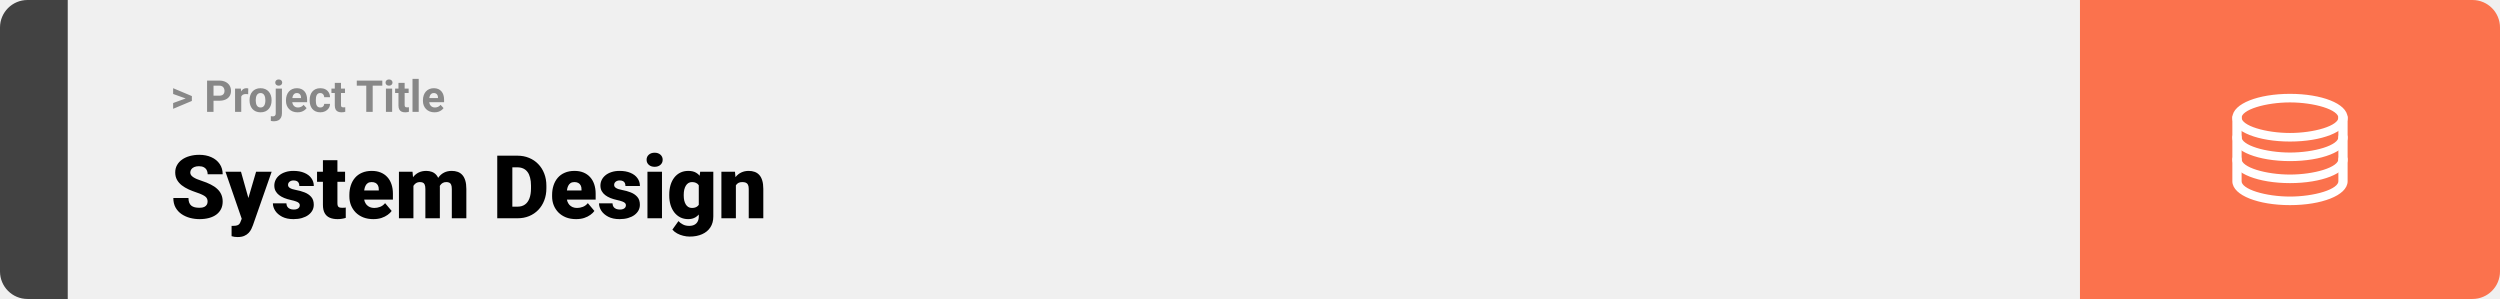
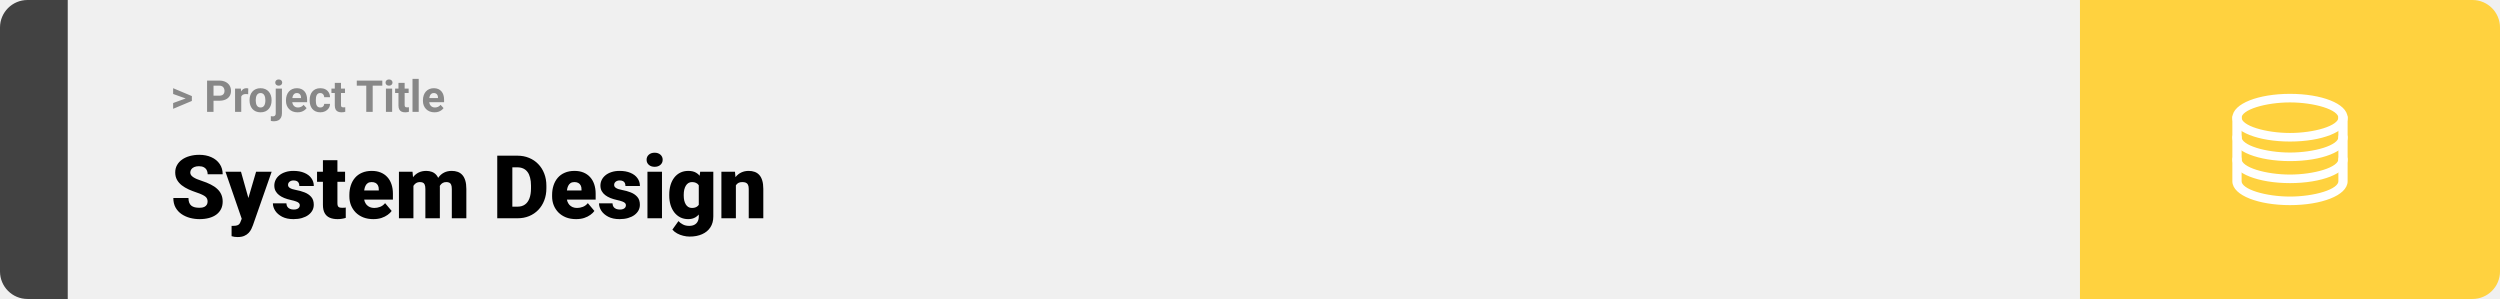
<svg xmlns="http://www.w3.org/2000/svg" width="1363" height="163" viewBox="0 0 1363 163" fill="none">
  <path d="M0 15C0 6.716 6.716 0 15 0H37V163H15C6.716 163 0 156.284 0 148V15Z" fill="#424242" />
  <rect width="1097" height="163" transform="translate(37)" fill="#F0F0F0" />
  <path d="M101.906 53.922L94.394 51.238V48.086L104.602 52.375V54.637L101.906 53.922ZM94.394 56.172L101.918 53.43L104.602 52.785V55.035L94.394 59.324V56.172ZM119.543 54.918H115.195V52.176H119.543C120.215 52.176 120.762 52.066 121.184 51.848C121.605 51.621 121.914 51.309 122.109 50.91C122.305 50.512 122.402 50.062 122.402 49.562C122.402 49.055 122.305 48.582 122.109 48.145C121.914 47.707 121.605 47.355 121.184 47.09C120.762 46.824 120.215 46.691 119.543 46.691H116.414V61H112.898V43.938H119.543C120.879 43.938 122.023 44.18 122.977 44.664C123.938 45.141 124.672 45.801 125.18 46.645C125.688 47.488 125.941 48.453 125.941 49.539C125.941 50.641 125.688 51.594 125.18 52.398C124.672 53.203 123.938 53.824 122.977 54.262C122.023 54.699 120.879 54.918 119.543 54.918ZM131.531 51.086V61H128.156V48.32H131.332L131.531 51.086ZM135.352 48.238L135.293 51.367C135.129 51.344 134.93 51.324 134.695 51.309C134.469 51.285 134.262 51.273 134.074 51.273C133.598 51.273 133.184 51.336 132.832 51.461C132.488 51.578 132.199 51.754 131.965 51.988C131.738 52.223 131.566 52.508 131.449 52.844C131.34 53.18 131.277 53.562 131.262 53.992L130.582 53.781C130.582 52.961 130.664 52.207 130.828 51.52C130.992 50.824 131.23 50.219 131.543 49.703C131.863 49.188 132.254 48.789 132.715 48.508C133.176 48.227 133.703 48.086 134.297 48.086C134.484 48.086 134.676 48.102 134.871 48.133C135.066 48.156 135.227 48.191 135.352 48.238ZM136.055 54.789V54.543C136.055 53.613 136.188 52.758 136.453 51.977C136.719 51.188 137.105 50.504 137.613 49.926C138.121 49.348 138.746 48.898 139.488 48.578C140.23 48.25 141.082 48.086 142.043 48.086C143.004 48.086 143.859 48.25 144.609 48.578C145.359 48.898 145.988 49.348 146.496 49.926C147.012 50.504 147.402 51.188 147.668 51.977C147.934 52.758 148.066 53.613 148.066 54.543V54.789C148.066 55.711 147.934 56.566 147.668 57.355C147.402 58.137 147.012 58.82 146.496 59.406C145.988 59.984 145.363 60.434 144.621 60.754C143.879 61.074 143.027 61.234 142.066 61.234C141.105 61.234 140.25 61.074 139.5 60.754C138.758 60.434 138.129 59.984 137.613 59.406C137.105 58.82 136.719 58.137 136.453 57.355C136.188 56.566 136.055 55.711 136.055 54.789ZM139.43 54.543V54.789C139.43 55.32 139.477 55.816 139.57 56.277C139.664 56.738 139.812 57.145 140.016 57.496C140.227 57.84 140.5 58.109 140.836 58.305C141.172 58.5 141.582 58.598 142.066 58.598C142.535 58.598 142.938 58.5 143.273 58.305C143.609 58.109 143.879 57.84 144.082 57.496C144.285 57.145 144.434 56.738 144.527 56.277C144.629 55.816 144.68 55.32 144.68 54.789V54.543C144.68 54.027 144.629 53.543 144.527 53.09C144.434 52.629 144.281 52.223 144.07 51.871C143.867 51.512 143.598 51.23 143.262 51.027C142.926 50.824 142.52 50.723 142.043 50.723C141.566 50.723 141.16 50.824 140.824 51.027C140.496 51.23 140.227 51.512 140.016 51.871C139.812 52.223 139.664 52.629 139.57 53.09C139.477 53.543 139.43 54.027 139.43 54.543ZM150.328 48.32H153.715V61.762C153.715 62.699 153.543 63.492 153.199 64.141C152.855 64.789 152.359 65.281 151.711 65.617C151.062 65.953 150.277 66.121 149.355 66.121C149.066 66.121 148.785 66.106 148.512 66.074C148.23 66.043 147.941 65.992 147.645 65.922L147.656 63.332C147.844 63.363 148.027 63.387 148.207 63.402C148.379 63.426 148.555 63.438 148.734 63.438C149.086 63.438 149.379 63.379 149.613 63.262C149.848 63.145 150.023 62.961 150.141 62.711C150.266 62.469 150.328 62.152 150.328 61.762V48.32ZM150.059 45.016C150.059 44.523 150.23 44.117 150.574 43.797C150.926 43.477 151.387 43.316 151.957 43.316C152.535 43.316 152.996 43.477 153.34 43.797C153.684 44.117 153.855 44.523 153.855 45.016C153.855 45.508 153.684 45.914 153.34 46.234C152.996 46.555 152.535 46.715 151.957 46.715C151.387 46.715 150.926 46.555 150.574 46.234C150.23 45.914 150.059 45.508 150.059 45.016ZM162.234 61.234C161.25 61.234 160.367 61.078 159.586 60.766C158.805 60.445 158.141 60.004 157.594 59.441C157.055 58.879 156.641 58.227 156.352 57.484C156.062 56.734 155.918 55.938 155.918 55.094V54.625C155.918 53.664 156.055 52.785 156.328 51.988C156.602 51.191 156.992 50.5 157.5 49.914C158.016 49.328 158.641 48.879 159.375 48.566C160.109 48.246 160.938 48.086 161.859 48.086C162.758 48.086 163.555 48.234 164.25 48.531C164.945 48.828 165.527 49.25 165.996 49.797C166.473 50.344 166.832 51 167.074 51.766C167.316 52.523 167.438 53.367 167.438 54.297V55.703H157.359V53.453H164.121V53.195C164.121 52.727 164.035 52.309 163.863 51.941C163.699 51.566 163.449 51.27 163.113 51.051C162.777 50.832 162.348 50.723 161.824 50.723C161.379 50.723 160.996 50.82 160.676 51.016C160.355 51.211 160.094 51.484 159.891 51.836C159.695 52.188 159.547 52.602 159.445 53.078C159.352 53.547 159.305 54.062 159.305 54.625V55.094C159.305 55.602 159.375 56.07 159.516 56.5C159.664 56.93 159.871 57.301 160.137 57.613C160.41 57.926 160.738 58.168 161.121 58.34C161.512 58.512 161.953 58.598 162.445 58.598C163.055 58.598 163.621 58.48 164.145 58.246C164.676 58.004 165.133 57.641 165.516 57.156L167.156 58.938C166.891 59.32 166.527 59.688 166.066 60.039C165.613 60.391 165.066 60.68 164.426 60.906C163.785 61.125 163.055 61.234 162.234 61.234ZM174.598 58.598C175.012 58.598 175.379 58.52 175.699 58.363C176.02 58.199 176.27 57.973 176.449 57.684C176.637 57.387 176.734 57.039 176.742 56.641H179.918C179.91 57.531 179.672 58.324 179.203 59.02C178.734 59.707 178.105 60.25 177.316 60.648C176.527 61.039 175.645 61.234 174.668 61.234C173.684 61.234 172.824 61.07 172.09 60.742C171.363 60.414 170.758 59.961 170.273 59.383C169.789 58.797 169.426 58.117 169.184 57.344C168.941 56.562 168.82 55.727 168.82 54.836V54.496C168.82 53.598 168.941 52.762 169.184 51.988C169.426 51.207 169.789 50.527 170.273 49.949C170.758 49.363 171.363 48.906 172.09 48.578C172.816 48.25 173.668 48.086 174.645 48.086C175.684 48.086 176.594 48.285 177.375 48.684C178.164 49.082 178.781 49.652 179.227 50.395C179.68 51.129 179.91 52 179.918 53.008H176.742C176.734 52.586 176.645 52.203 176.473 51.859C176.309 51.516 176.066 51.242 175.746 51.039C175.434 50.828 175.047 50.723 174.586 50.723C174.094 50.723 173.691 50.828 173.379 51.039C173.066 51.242 172.824 51.523 172.652 51.883C172.48 52.234 172.359 52.637 172.289 53.09C172.227 53.535 172.195 54.004 172.195 54.496V54.836C172.195 55.328 172.227 55.801 172.289 56.254C172.352 56.707 172.469 57.109 172.641 57.461C172.82 57.812 173.066 58.09 173.379 58.293C173.691 58.496 174.098 58.598 174.598 58.598ZM188.086 48.32V50.711H180.703V48.32H188.086ZM182.531 45.191H185.906V57.18C185.906 57.547 185.953 57.828 186.047 58.023C186.148 58.219 186.297 58.355 186.492 58.434C186.688 58.504 186.934 58.539 187.23 58.539C187.441 58.539 187.629 58.531 187.793 58.516C187.965 58.492 188.109 58.469 188.227 58.445L188.238 60.93C187.949 61.023 187.637 61.098 187.301 61.152C186.965 61.207 186.594 61.234 186.188 61.234C185.445 61.234 184.797 61.113 184.242 60.871C183.695 60.621 183.273 60.223 182.977 59.676C182.68 59.129 182.531 58.41 182.531 57.52V45.191ZM203.191 43.938V61H199.688V43.938H203.191ZM208.441 43.938V46.691H194.52V43.938H208.441ZM213.797 48.32V61H210.41V48.32H213.797ZM210.199 45.016C210.199 44.523 210.371 44.117 210.715 43.797C211.059 43.477 211.52 43.316 212.098 43.316C212.668 43.316 213.125 43.477 213.469 43.797C213.82 44.117 213.996 44.523 213.996 45.016C213.996 45.508 213.82 45.914 213.469 46.234C213.125 46.555 212.668 46.715 212.098 46.715C211.52 46.715 211.059 46.555 210.715 46.234C210.371 45.914 210.199 45.508 210.199 45.016ZM222.797 48.32V50.711H215.414V48.32H222.797ZM217.242 45.191H220.617V57.18C220.617 57.547 220.664 57.828 220.758 58.023C220.859 58.219 221.008 58.355 221.203 58.434C221.398 58.504 221.645 58.539 221.941 58.539C222.152 58.539 222.34 58.531 222.504 58.516C222.676 58.492 222.82 58.469 222.938 58.445L222.949 60.93C222.66 61.023 222.348 61.098 222.012 61.152C221.676 61.207 221.305 61.234 220.898 61.234C220.156 61.234 219.508 61.113 218.953 60.871C218.406 60.621 217.984 60.223 217.688 59.676C217.391 59.129 217.242 58.41 217.242 57.52V45.191ZM228.281 43V61H224.895V43H228.281ZM236.906 61.234C235.922 61.234 235.039 61.078 234.258 60.766C233.477 60.445 232.812 60.004 232.266 59.441C231.727 58.879 231.312 58.227 231.023 57.484C230.734 56.734 230.59 55.938 230.59 55.094V54.625C230.59 53.664 230.727 52.785 231 51.988C231.273 51.191 231.664 50.5 232.172 49.914C232.688 49.328 233.312 48.879 234.047 48.566C234.781 48.246 235.609 48.086 236.531 48.086C237.43 48.086 238.227 48.234 238.922 48.531C239.617 48.828 240.199 49.25 240.668 49.797C241.145 50.344 241.504 51 241.746 51.766C241.988 52.523 242.109 53.367 242.109 54.297V55.703H232.031V53.453H238.793V53.195C238.793 52.727 238.707 52.309 238.535 51.941C238.371 51.566 238.121 51.27 237.785 51.051C237.449 50.832 237.02 50.723 236.496 50.723C236.051 50.723 235.668 50.82 235.348 51.016C235.027 51.211 234.766 51.484 234.562 51.836C234.367 52.188 234.219 52.602 234.117 53.078C234.023 53.547 233.977 54.062 233.977 54.625V55.094C233.977 55.602 234.047 56.07 234.188 56.5C234.336 56.93 234.543 57.301 234.809 57.613C235.082 57.926 235.41 58.168 235.793 58.34C236.184 58.512 236.625 58.598 237.117 58.598C237.727 58.598 238.293 58.48 238.816 58.246C239.348 58.004 239.805 57.641 240.188 57.156L241.828 58.938C241.562 59.32 241.199 59.688 240.738 60.039C240.285 60.391 239.738 60.68 239.098 60.906C238.457 61.125 237.727 61.234 236.906 61.234Z" fill="#888888" />
  <path d="M113.18 109.93C113.18 109.398 113.102 108.922 112.945 108.5C112.789 108.062 112.5 107.656 112.078 107.281C111.656 106.906 111.047 106.531 110.25 106.156C109.469 105.766 108.438 105.359 107.156 104.938C105.656 104.438 104.211 103.875 102.82 103.25C101.43 102.609 100.188 101.867 99.094 101.023C98 100.164 97.133 99.164 96.492 98.023C95.852 96.867 95.531 95.523 95.531 93.992C95.531 92.523 95.859 91.203 96.516 90.031C97.172 88.844 98.086 87.836 99.258 87.008C100.445 86.164 101.836 85.523 103.43 85.086C105.023 84.633 106.766 84.406 108.656 84.406C111.156 84.406 113.359 84.844 115.266 85.719C117.188 86.578 118.688 87.805 119.766 89.398C120.859 90.977 121.406 92.844 121.406 95H113.227C113.227 94.141 113.047 93.383 112.688 92.727C112.344 92.07 111.82 91.555 111.117 91.18C110.414 90.805 109.531 90.617 108.469 90.617C107.438 90.617 106.57 90.773 105.867 91.086C105.164 91.398 104.633 91.82 104.273 92.352C103.914 92.867 103.734 93.438 103.734 94.062C103.734 94.578 103.875 95.047 104.156 95.469C104.453 95.875 104.867 96.258 105.398 96.617C105.945 96.977 106.602 97.32 107.367 97.648C108.148 97.977 109.023 98.297 109.992 98.609C111.805 99.188 113.414 99.836 114.82 100.555C116.242 101.258 117.438 102.062 118.406 102.969C119.391 103.859 120.133 104.875 120.633 106.016C121.148 107.156 121.406 108.445 121.406 109.883C121.406 111.414 121.109 112.773 120.516 113.961C119.922 115.148 119.07 116.156 117.961 116.984C116.852 117.797 115.523 118.414 113.977 118.836C112.43 119.258 110.703 119.469 108.797 119.469C107.047 119.469 105.32 119.25 103.617 118.812C101.93 118.359 100.398 117.672 99.023 116.75C97.648 115.812 96.547 114.617 95.719 113.164C94.906 111.695 94.5 109.953 94.5 107.938H102.75C102.75 108.938 102.883 109.781 103.148 110.469C103.414 111.156 103.805 111.711 104.32 112.133C104.836 112.539 105.469 112.836 106.219 113.023C106.969 113.195 107.828 113.281 108.797 113.281C109.844 113.281 110.688 113.133 111.328 112.836C111.969 112.523 112.438 112.117 112.734 111.617C113.031 111.102 113.18 110.539 113.18 109.93ZM133.055 116.023L139.617 93.641H148.102L137.906 122.773C137.688 123.414 137.398 124.102 137.039 124.836C136.68 125.586 136.188 126.297 135.562 126.969C134.938 127.641 134.133 128.188 133.148 128.609C132.18 129.031 130.977 129.242 129.539 129.242C128.773 129.242 128.211 129.203 127.852 129.125C127.508 129.062 126.977 128.945 126.258 128.773V123.125C126.461 123.125 126.633 123.125 126.773 123.125C126.93 123.125 127.102 123.125 127.289 123.125C128.133 123.125 128.805 123.039 129.305 122.867C129.82 122.695 130.211 122.445 130.477 122.117C130.758 121.789 130.977 121.391 131.133 120.922L133.055 116.023ZM131.391 93.641L136.383 111.383L137.25 119.75H131.953L122.93 93.641H131.391ZM163.453 111.875C163.453 111.438 163.305 111.062 163.008 110.75C162.727 110.422 162.227 110.125 161.508 109.859C160.789 109.578 159.781 109.297 158.484 109.016C157.25 108.75 156.086 108.398 154.992 107.961C153.914 107.523 152.969 106.992 152.156 106.367C151.344 105.742 150.703 105 150.234 104.141C149.781 103.281 149.555 102.297 149.555 101.188C149.555 100.109 149.781 99.094 150.234 98.141C150.703 97.172 151.383 96.32 152.273 95.586C153.18 94.836 154.281 94.25 155.578 93.828C156.875 93.391 158.352 93.172 160.008 93.172C162.289 93.172 164.258 93.523 165.914 94.227C167.57 94.914 168.844 95.883 169.734 97.133C170.641 98.367 171.094 99.797 171.094 101.422H163.195C163.195 100.781 163.086 100.234 162.867 99.781C162.664 99.328 162.328 98.984 161.859 98.75C161.391 98.5 160.766 98.375 159.984 98.375C159.438 98.375 158.938 98.477 158.484 98.68C158.047 98.883 157.695 99.164 157.43 99.523C157.164 99.883 157.031 100.305 157.031 100.789C157.031 101.133 157.109 101.445 157.266 101.727C157.438 101.992 157.695 102.242 158.039 102.477C158.383 102.695 158.82 102.898 159.352 103.086C159.883 103.258 160.523 103.414 161.273 103.555C162.977 103.867 164.57 104.312 166.055 104.891C167.539 105.469 168.742 106.289 169.664 107.352C170.602 108.414 171.07 109.844 171.07 111.641C171.07 112.766 170.812 113.805 170.297 114.758C169.781 115.695 169.039 116.523 168.07 117.242C167.102 117.945 165.938 118.492 164.578 118.883C163.219 119.273 161.688 119.469 159.984 119.469C157.562 119.469 155.516 119.039 153.844 118.18C152.172 117.305 150.906 116.211 150.047 114.898C149.203 113.57 148.781 112.227 148.781 110.867H156.141C156.172 111.648 156.359 112.289 156.703 112.789C157.062 113.289 157.539 113.656 158.133 113.891C158.727 114.125 159.414 114.242 160.195 114.242C160.914 114.242 161.508 114.141 161.977 113.938C162.461 113.734 162.828 113.461 163.078 113.117C163.328 112.758 163.453 112.344 163.453 111.875ZM188.133 93.641V99.125H172.852V93.641H188.133ZM176.062 87.336H183.961V110.727C183.961 111.398 184.039 111.922 184.195 112.297C184.352 112.656 184.617 112.914 184.992 113.07C185.383 113.211 185.898 113.281 186.539 113.281C186.992 113.281 187.367 113.273 187.664 113.258C187.961 113.227 188.242 113.188 188.508 113.141V118.789C187.836 119.008 187.133 119.172 186.398 119.281C185.664 119.406 184.883 119.469 184.055 119.469C182.367 119.469 180.922 119.203 179.719 118.672C178.531 118.141 177.625 117.305 177 116.164C176.375 115.023 176.062 113.539 176.062 111.711V87.336ZM203.555 119.469C201.492 119.469 199.648 119.148 198.023 118.508C196.398 117.852 195.023 116.953 193.898 115.812C192.789 114.672 191.938 113.359 191.344 111.875C190.766 110.391 190.477 108.82 190.477 107.164V106.273C190.477 104.414 190.734 102.695 191.25 101.117C191.766 99.523 192.531 98.133 193.547 96.945C194.562 95.758 195.836 94.836 197.367 94.18C198.898 93.508 200.68 93.172 202.711 93.172C204.508 93.172 206.117 93.461 207.539 94.039C208.961 94.617 210.164 95.445 211.148 96.523C212.148 97.602 212.906 98.906 213.422 100.438C213.953 101.969 214.219 103.688 214.219 105.594V108.805H193.5V103.859H206.508V103.25C206.523 102.406 206.375 101.688 206.062 101.094C205.766 100.5 205.328 100.047 204.75 99.734C204.172 99.422 203.469 99.266 202.641 99.266C201.781 99.266 201.07 99.453 200.508 99.828C199.961 100.203 199.531 100.719 199.219 101.375C198.922 102.016 198.711 102.758 198.586 103.602C198.461 104.445 198.398 105.336 198.398 106.273V107.164C198.398 108.102 198.523 108.953 198.773 109.719C199.039 110.484 199.414 111.141 199.898 111.688C200.398 112.219 200.992 112.633 201.68 112.93C202.383 113.227 203.18 113.375 204.07 113.375C205.148 113.375 206.211 113.172 207.258 112.766C208.305 112.359 209.203 111.688 209.953 110.75L213.539 115.016C213.023 115.75 212.289 116.461 211.336 117.148C210.398 117.836 209.273 118.398 207.961 118.836C206.648 119.258 205.18 119.469 203.555 119.469ZM225.398 99.008V119H217.5V93.641H224.906L225.398 99.008ZM224.438 105.453L222.633 105.5C222.633 103.719 222.844 102.078 223.266 100.578C223.688 99.078 224.312 97.773 225.141 96.664C225.969 95.555 226.984 94.695 228.188 94.086C229.406 93.477 230.812 93.172 232.406 93.172C233.516 93.172 234.523 93.344 235.43 93.688C236.336 94.016 237.117 94.539 237.773 95.258C238.43 95.961 238.93 96.883 239.273 98.023C239.633 99.148 239.812 100.5 239.812 102.078V119H231.914V103.086C231.914 102.008 231.789 101.195 231.539 100.648C231.305 100.102 230.961 99.734 230.508 99.547C230.055 99.359 229.5 99.266 228.844 99.266C228.156 99.266 227.539 99.422 226.992 99.734C226.445 100.047 225.977 100.484 225.586 101.047C225.211 101.594 224.922 102.242 224.719 102.992C224.531 103.742 224.438 104.562 224.438 105.453ZM238.922 105.453L236.719 105.5C236.719 103.719 236.914 102.078 237.305 100.578C237.711 99.078 238.312 97.773 239.109 96.664C239.922 95.555 240.93 94.695 242.133 94.086C243.336 93.477 244.734 93.172 246.328 93.172C247.484 93.172 248.547 93.344 249.516 93.688C250.484 94.031 251.32 94.586 252.023 95.352C252.727 96.117 253.273 97.133 253.664 98.398C254.055 99.648 254.25 101.195 254.25 103.039V119H246.328V103.039C246.328 101.992 246.203 101.203 245.953 100.672C245.719 100.125 245.375 99.758 244.922 99.57C244.469 99.367 243.93 99.266 243.305 99.266C242.555 99.266 241.906 99.422 241.359 99.734C240.812 100.047 240.352 100.484 239.977 101.047C239.617 101.594 239.352 102.242 239.18 102.992C239.008 103.742 238.922 104.562 238.922 105.453ZM282.188 119H274.617L274.664 112.672H282.188C283.75 112.672 285.07 112.297 286.148 111.547C287.242 110.797 288.07 109.68 288.633 108.195C289.211 106.695 289.5 104.852 289.5 102.664V101.188C289.5 99.547 289.336 98.109 289.008 96.875C288.695 95.625 288.227 94.586 287.602 93.758C286.977 92.914 286.195 92.281 285.258 91.859C284.336 91.438 283.273 91.227 282.07 91.227H274.477V84.875H282.07C284.383 84.875 286.5 85.273 288.422 86.07C290.359 86.852 292.031 87.977 293.438 89.445C294.859 90.898 295.953 92.625 296.719 94.625C297.5 96.609 297.891 98.812 297.891 101.234V102.664C297.891 105.07 297.5 107.273 296.719 109.273C295.953 111.273 294.867 113 293.461 114.453C292.055 115.906 290.391 117.031 288.469 117.828C286.562 118.609 284.469 119 282.188 119ZM279.328 84.875V119H271.102V84.875H279.328ZM314.086 119.469C312.023 119.469 310.18 119.148 308.555 118.508C306.93 117.852 305.555 116.953 304.43 115.812C303.32 114.672 302.469 113.359 301.875 111.875C301.297 110.391 301.008 108.82 301.008 107.164V106.273C301.008 104.414 301.266 102.695 301.781 101.117C302.297 99.523 303.062 98.133 304.078 96.945C305.094 95.758 306.367 94.836 307.898 94.18C309.43 93.508 311.211 93.172 313.242 93.172C315.039 93.172 316.648 93.461 318.07 94.039C319.492 94.617 320.695 95.445 321.68 96.523C322.68 97.602 323.438 98.906 323.953 100.438C324.484 101.969 324.75 103.688 324.75 105.594V108.805H304.031V103.859H317.039V103.25C317.055 102.406 316.906 101.688 316.594 101.094C316.297 100.5 315.859 100.047 315.281 99.734C314.703 99.422 314 99.266 313.172 99.266C312.312 99.266 311.602 99.453 311.039 99.828C310.492 100.203 310.062 100.719 309.75 101.375C309.453 102.016 309.242 102.758 309.117 103.602C308.992 104.445 308.93 105.336 308.93 106.273V107.164C308.93 108.102 309.055 108.953 309.305 109.719C309.57 110.484 309.945 111.141 310.43 111.688C310.93 112.219 311.523 112.633 312.211 112.93C312.914 113.227 313.711 113.375 314.602 113.375C315.68 113.375 316.742 113.172 317.789 112.766C318.836 112.359 319.734 111.688 320.484 110.75L324.07 115.016C323.555 115.75 322.82 116.461 321.867 117.148C320.93 117.836 319.805 118.398 318.492 118.836C317.18 119.258 315.711 119.469 314.086 119.469ZM341.25 111.875C341.25 111.438 341.102 111.062 340.805 110.75C340.523 110.422 340.023 110.125 339.305 109.859C338.586 109.578 337.578 109.297 336.281 109.016C335.047 108.75 333.883 108.398 332.789 107.961C331.711 107.523 330.766 106.992 329.953 106.367C329.141 105.742 328.5 105 328.031 104.141C327.578 103.281 327.352 102.297 327.352 101.188C327.352 100.109 327.578 99.094 328.031 98.141C328.5 97.172 329.18 96.32 330.07 95.586C330.977 94.836 332.078 94.25 333.375 93.828C334.672 93.391 336.148 93.172 337.805 93.172C340.086 93.172 342.055 93.523 343.711 94.227C345.367 94.914 346.641 95.883 347.531 97.133C348.438 98.367 348.891 99.797 348.891 101.422H340.992C340.992 100.781 340.883 100.234 340.664 99.781C340.461 99.328 340.125 98.984 339.656 98.75C339.188 98.5 338.562 98.375 337.781 98.375C337.234 98.375 336.734 98.477 336.281 98.68C335.844 98.883 335.492 99.164 335.227 99.523C334.961 99.883 334.828 100.305 334.828 100.789C334.828 101.133 334.906 101.445 335.062 101.727C335.234 101.992 335.492 102.242 335.836 102.477C336.18 102.695 336.617 102.898 337.148 103.086C337.68 103.258 338.32 103.414 339.07 103.555C340.773 103.867 342.367 104.312 343.852 104.891C345.336 105.469 346.539 106.289 347.461 107.352C348.398 108.414 348.867 109.844 348.867 111.641C348.867 112.766 348.609 113.805 348.094 114.758C347.578 115.695 346.836 116.523 345.867 117.242C344.898 117.945 343.734 118.492 342.375 118.883C341.016 119.273 339.484 119.469 337.781 119.469C335.359 119.469 333.312 119.039 331.641 118.18C329.969 117.305 328.703 116.211 327.844 114.898C327 113.57 326.578 112.227 326.578 110.867H333.938C333.969 111.648 334.156 112.289 334.5 112.789C334.859 113.289 335.336 113.656 335.93 113.891C336.523 114.125 337.211 114.242 337.992 114.242C338.711 114.242 339.305 114.141 339.773 113.938C340.258 113.734 340.625 113.461 340.875 113.117C341.125 112.758 341.25 112.344 341.25 111.875ZM360.914 93.641V119H352.992V93.641H360.914ZM352.523 87.102C352.523 85.977 352.93 85.055 353.742 84.336C354.555 83.617 355.609 83.258 356.906 83.258C358.203 83.258 359.258 83.617 360.07 84.336C360.883 85.055 361.289 85.977 361.289 87.102C361.289 88.227 360.883 89.148 360.07 89.867C359.258 90.586 358.203 90.945 356.906 90.945C355.609 90.945 354.555 90.586 353.742 89.867C352.93 89.148 352.523 88.227 352.523 87.102ZM381.727 93.641H388.898V118.016C388.898 120.359 388.359 122.344 387.281 123.969C386.203 125.609 384.695 126.852 382.758 127.695C380.836 128.555 378.586 128.984 376.008 128.984C374.867 128.984 373.703 128.836 372.516 128.539C371.328 128.258 370.219 127.836 369.188 127.273C368.156 126.711 367.289 126.016 366.586 125.188L369.891 120.547C370.531 121.266 371.336 121.875 372.305 122.375C373.273 122.891 374.414 123.148 375.727 123.148C376.867 123.148 377.82 122.945 378.586 122.539C379.367 122.133 379.961 121.539 380.367 120.758C380.773 119.992 380.977 119.062 380.977 117.969V99.641L381.727 93.641ZM364.875 106.625V106.133C364.875 104.211 365.109 102.461 365.578 100.883C366.062 99.289 366.75 97.922 367.641 96.781C368.547 95.625 369.641 94.734 370.922 94.109C372.203 93.484 373.648 93.172 375.258 93.172C376.992 93.172 378.414 93.508 379.523 94.18C380.648 94.836 381.547 95.758 382.219 96.945C382.906 98.133 383.438 99.523 383.812 101.117C384.203 102.695 384.531 104.398 384.797 106.227V106.812C384.531 108.531 384.164 110.156 383.695 111.688C383.242 113.203 382.648 114.547 381.914 115.719C381.18 116.891 380.258 117.812 379.148 118.484C378.055 119.141 376.742 119.469 375.211 119.469C373.617 119.469 372.18 119.148 370.898 118.508C369.633 117.867 368.547 116.969 367.641 115.812C366.75 114.656 366.062 113.297 365.578 111.734C365.109 110.172 364.875 108.469 364.875 106.625ZM372.773 106.133V106.625C372.773 107.578 372.859 108.461 373.031 109.273C373.219 110.086 373.5 110.805 373.875 111.43C374.25 112.039 374.711 112.516 375.258 112.859C375.82 113.203 376.477 113.375 377.227 113.375C378.367 113.375 379.289 113.133 379.992 112.648C380.695 112.164 381.203 111.477 381.516 110.586C381.828 109.695 381.961 108.648 381.914 107.445V105.594C381.945 104.562 381.875 103.656 381.703 102.875C381.531 102.078 381.258 101.414 380.883 100.883C380.523 100.352 380.039 99.953 379.43 99.688C378.836 99.406 378.117 99.266 377.273 99.266C376.539 99.266 375.891 99.438 375.328 99.781C374.766 100.125 374.297 100.609 373.922 101.234C373.547 101.844 373.258 102.57 373.055 103.414C372.867 104.242 372.773 105.148 372.773 106.133ZM401.203 99.055V119H393.305V93.641H400.711L401.203 99.055ZM400.266 105.453L398.414 105.5C398.414 103.562 398.648 101.836 399.117 100.32C399.586 98.789 400.25 97.492 401.109 96.43C401.969 95.367 402.992 94.562 404.18 94.016C405.383 93.453 406.719 93.172 408.188 93.172C409.359 93.172 410.43 93.344 411.398 93.688C412.383 94.031 413.227 94.586 413.93 95.352C414.648 96.117 415.195 97.133 415.57 98.398C415.961 99.648 416.156 101.195 416.156 103.039V119H408.211V103.016C408.211 102 408.07 101.227 407.789 100.695C407.508 100.148 407.102 99.773 406.57 99.57C406.039 99.367 405.391 99.266 404.625 99.266C403.812 99.266 403.125 99.422 402.562 99.734C402 100.047 401.547 100.484 401.203 101.047C400.875 101.594 400.633 102.242 400.477 102.992C400.336 103.742 400.266 104.562 400.266 105.453Z" fill="black" />
-   <path d="M1134 0H1348C1356.28 0 1363 6.716 1363 15V148C1363 156.284 1356.28 163 1348 163H1134V0Z" fill="#FB724D" />
+   <path d="M1134 0H1348C1356.28 0 1363 6.716 1363 15V148C1363 156.284 1356.28 163 1348 163H1134V0Z" fill="#FFD23F" />
  <path d="M1248.5 51.667C1257.07 51.667 1264.74 52.991 1270.29 55.178C1273.06 56.272 1275.33 57.59 1276.91 59.09C1278.49 60.591 1279.42 62.305 1279.42 64.167C1279.42 66.028 1278.49 67.742 1276.91 69.244C1275.33 70.743 1273.06 72.062 1270.29 73.155C1264.74 75.343 1257.07 76.667 1248.5 76.667C1239.93 76.667 1232.26 75.343 1226.71 73.155C1223.94 72.062 1221.67 70.743 1220.09 69.244C1218.51 67.742 1217.58 66.028 1217.58 64.167C1217.58 62.305 1218.51 60.591 1220.09 59.09C1221.67 57.59 1223.94 56.272 1226.71 55.178C1232.26 52.991 1239.93 51.667 1248.5 51.667ZM1248.5 55.334C1242.07 55.334 1235.28 56.287 1230.11 57.915C1227.52 58.73 1225.37 59.704 1223.88 60.792C1222.37 61.887 1221.63 63.028 1221.63 64.167C1221.63 65.305 1222.37 66.446 1223.88 67.542C1225.37 68.629 1227.52 69.604 1230.11 70.419C1235.28 72.047 1242.07 73 1248.5 73C1254.93 73 1261.72 72.047 1266.89 70.419C1269.48 69.604 1271.63 68.63 1273.12 67.542C1274.63 66.446 1275.38 65.305 1275.38 64.167C1275.38 63.028 1274.63 61.887 1273.12 60.792C1271.63 59.704 1269.48 58.73 1266.89 57.915C1261.72 56.287 1254.93 55.334 1248.5 55.334Z" fill="white" stroke="white" />
  <path d="M1277.4 62.333C1277.91 62.333 1278.42 62.513 1278.8 62.848C1279.19 63.185 1279.42 63.657 1279.42 64.166V74.833C1279.42 76.695 1278.49 78.409 1276.91 79.91C1275.33 81.41 1273.06 82.728 1270.29 83.822C1264.74 86.009 1257.07 87.333 1248.5 87.333C1239.93 87.333 1232.26 86.009 1226.71 83.822C1223.94 82.728 1221.67 81.41 1220.09 79.91C1218.51 78.409 1217.58 76.695 1217.58 74.833V64.166C1217.58 63.657 1217.81 63.185 1218.2 62.848C1218.58 62.513 1219.09 62.333 1219.6 62.333C1220.12 62.333 1220.63 62.513 1221.01 62.848C1221.39 63.185 1221.63 63.657 1221.63 64.166V74.833C1221.63 75.972 1222.37 77.113 1223.88 78.208C1225.37 79.296 1227.52 80.27 1230.11 81.085C1235.28 82.713 1242.07 83.666 1248.5 83.666C1254.93 83.666 1261.72 82.713 1266.89 81.085C1269.48 80.27 1271.63 79.296 1273.12 78.208C1274.63 77.113 1275.38 75.972 1275.38 74.833V64.166C1275.38 63.657 1275.61 63.185 1275.99 62.848C1276.37 62.513 1276.88 62.333 1277.4 62.333Z" fill="white" stroke="white" />
  <path d="M1277.4 73C1277.91 73 1278.42 73.179 1278.8 73.515C1279.19 73.852 1279.42 74.324 1279.42 74.833V86.833C1279.42 88.695 1278.49 90.409 1276.91 91.91C1275.33 93.41 1273.06 94.729 1270.29 95.822C1264.74 98.01 1257.07 99.333 1248.5 99.333C1239.93 99.333 1232.26 98.01 1226.71 95.822C1223.94 94.729 1221.67 93.41 1220.09 91.91C1218.51 90.409 1217.58 88.694 1217.58 86.833V74.833L1217.59 74.644C1217.64 74.208 1217.86 73.81 1218.2 73.515C1218.58 73.18 1219.09 73 1219.6 73C1220.12 73 1220.63 73.179 1221.01 73.515C1221.39 73.852 1221.63 74.324 1221.63 74.833V86.833C1221.63 87.971 1222.37 89.112 1223.88 90.208C1225.37 91.296 1227.52 92.271 1230.11 93.086C1235.28 94.714 1242.07 95.667 1248.5 95.667C1254.93 95.667 1261.72 94.714 1266.89 93.086C1269.48 92.271 1271.63 91.296 1273.12 90.208C1274.63 89.112 1275.38 87.971 1275.38 86.833V74.833C1275.38 74.324 1275.61 73.852 1275.99 73.515C1276.37 73.179 1276.88 73 1277.4 73Z" fill="white" stroke="white" />
  <path d="M1277.4 85C1277.91 85 1278.42 85.179 1278.8 85.515C1279.19 85.852 1279.42 86.324 1279.42 86.833V98.833C1279.42 100.694 1278.49 102.409 1276.91 103.91C1275.33 105.41 1273.06 106.729 1270.29 107.822C1264.74 110.01 1257.07 111.333 1248.5 111.333C1239.93 111.333 1232.26 110.01 1226.71 107.822C1223.94 106.729 1221.67 105.41 1220.09 103.91C1218.51 102.409 1217.58 100.694 1217.58 98.833V86.833L1217.59 86.644C1217.64 86.208 1217.86 85.81 1218.2 85.515C1218.58 85.18 1219.09 85 1219.6 85C1220.12 85 1220.63 85.179 1221.01 85.515C1221.39 85.852 1221.63 86.324 1221.63 86.833V98.833C1221.63 99.971 1222.37 101.112 1223.88 102.208C1225.37 103.296 1227.52 104.271 1230.11 105.086C1235.28 106.714 1242.07 107.667 1248.5 107.667C1254.93 107.667 1261.72 106.714 1266.89 105.086C1269.48 104.271 1271.63 103.296 1273.12 102.208C1274.63 101.112 1275.38 99.971 1275.38 98.833V86.833C1275.38 86.324 1275.61 85.852 1275.99 85.515C1276.37 85.179 1276.88 85 1277.4 85Z" fill="white" stroke="white" />
</svg>
